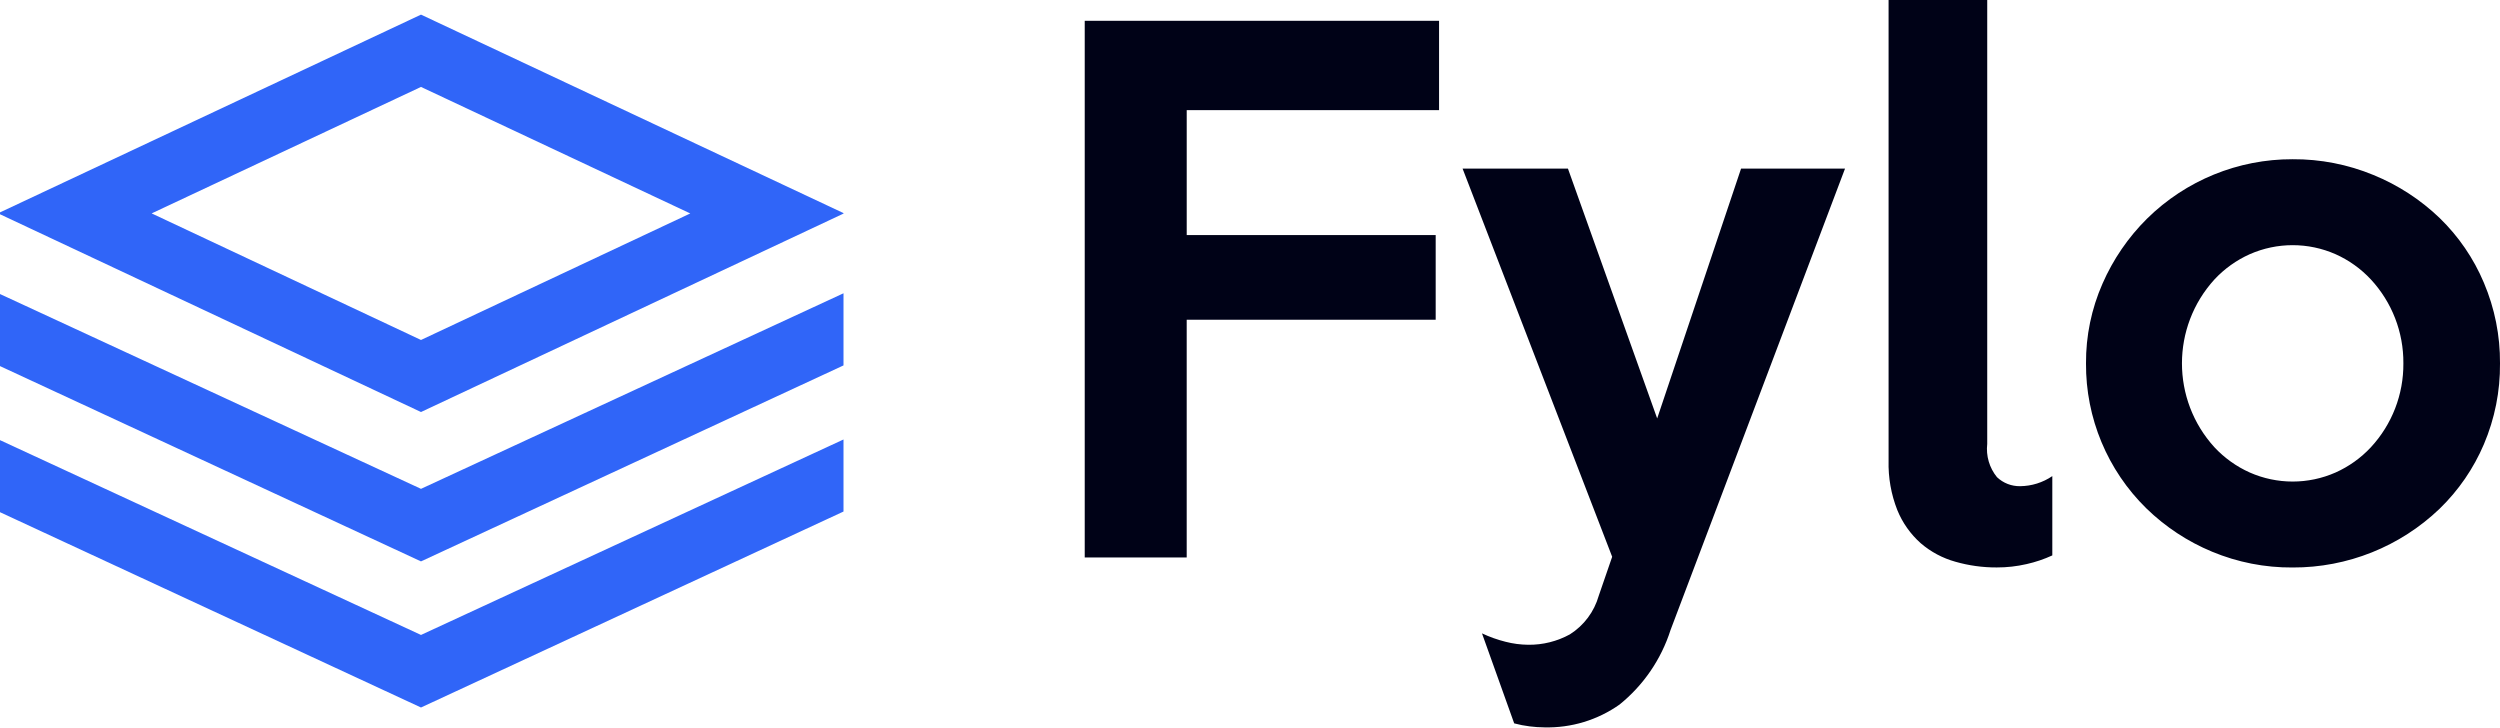
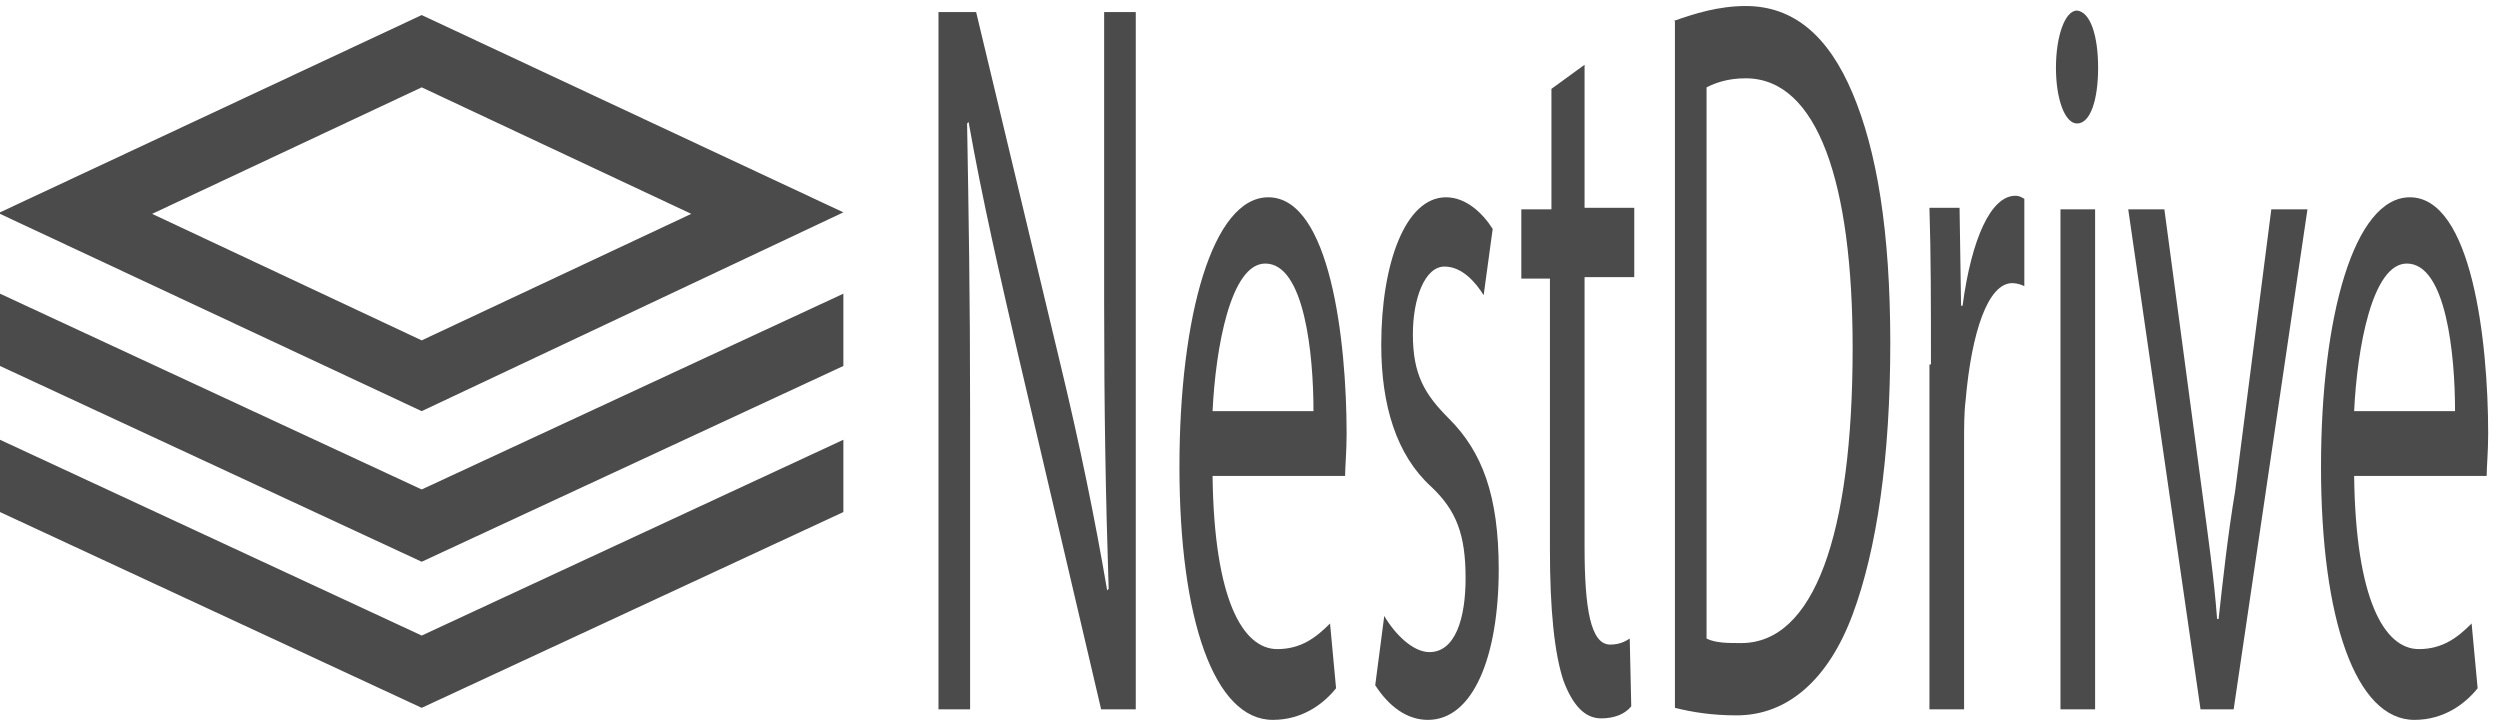
- <svg xmlns="http://www.w3.org/2000/svg" id="logo" width="165.975" height="48.29" viewBox="0 0 165.975 48.29">
-   <path id="Path_1" data-name="Path 1" d="M0,14.13v.123l27.95,13.13L56,14.209v-.033L27.95,1Zm10.077.062L27.95,5.8l17.877,8.4-17.877,8.4-17.874-8.4ZM27.95,32.483,0,19.55v4.784L27.95,37.3,56,24.289V19.5Zm0,9.7L0,29.25v4.783L27.95,47,56,33.99V29.206Z" transform="translate(0 -0.029)" fill="#3065f8" fill-rule="evenodd" />
-   <g id="Group_1" data-name="Group 1" transform="translate(72.015)">
-     <path id="Path_2" data-name="Path 2" d="M87.56,24.152A8.1,8.1,0,0,0,85.4,18.579a7.259,7.259,0,0,0-2.34-1.673,7.063,7.063,0,0,0-5.7,0,7.257,7.257,0,0,0-2.34,1.673,8.271,8.271,0,0,0,0,11.147,7.257,7.257,0,0,0,2.34,1.672,7.054,7.054,0,0,0,5.7,0A7.259,7.259,0,0,0,85.4,29.726a8.1,8.1,0,0,0,2.16-5.574Zm6.415,0a13.4,13.4,0,0,1-1.07,5.373,13.1,13.1,0,0,1-2.94,4.28,14.029,14.029,0,0,1-9.757,3.9,13.658,13.658,0,0,1-5.346-1.048A13.863,13.863,0,0,1,70.5,33.783a13.352,13.352,0,0,1-4.01-9.631,12.942,12.942,0,0,1,1.092-5.284,13.92,13.92,0,0,1,2.962-4.325A13.71,13.71,0,0,1,80.208,10.6a13.844,13.844,0,0,1,5.369,1.048A13.989,13.989,0,0,1,89.965,14.5a13.021,13.021,0,0,1,2.94,4.3A13.45,13.45,0,0,1,93.975,24.152ZM64.258,36.9a8.6,8.6,0,0,1-1.715.58,8.752,8.752,0,0,1-1.982.222,9.84,9.84,0,0,1-2.74-.379,6,6,0,0,1-2.3-1.226,5.943,5.943,0,0,1-1.56-2.207,8.37,8.37,0,0,1-.578-3.277V.029h6.549V29.5a2.965,2.965,0,0,0,.646,2.207,2.178,2.178,0,0,0,1.537.6,3.855,3.855,0,0,0,2.138-.669V36.9ZM50.492,11.22,38.908,41.854a10.438,10.438,0,0,1-3.386,4.95,8.285,8.285,0,0,1-4.99,1.515,8.055,8.055,0,0,1-.98-.066,7.352,7.352,0,0,1-1.025-.2l-2.138-5.975a8.486,8.486,0,0,0,1.56.557,6.231,6.231,0,0,0,1.514.2,5.6,5.6,0,0,0,2.762-.691,4.48,4.48,0,0,0,1.916-2.564l.891-2.586L25.1,11.221h6.995l5.925,16.588,5.57-16.588h6.9ZM23.538,7.342H6.786v8.294H23.315v5.618H6.785V37.038H.015V1.412H23.539v5.93Z" transform="translate(-0.015 -0.029)" fill="#000217" fill-rule="evenodd" />
+ <svg xmlns="http://www.w3.org/2000/svg" version="1.1" id="logo" x="0px" y="0px" viewBox="0 0 166 48.3" style="enable-background:new 0 0 166 48.3;" xml:space="preserve">
+   <style type="text/css">
+ 	.st0{fill-rule:evenodd;clip-rule:evenodd;fill:#4b4b4b;}
+ 	.st1{fill:#4b4b4b;}
+ </style>
+   <path id="Path_1" class="st0" d="M0,14.1v0.1l28,13.1l28-13.2v0L28,1L0,14.1z M10.1,14.2L28,5.8l17.9,8.4L28,22.6L10.1,14.2  L10.1,14.2z M28,32.5L0,19.5v4.8l28,13l28-13v-4.8L28,32.5z M28,42.2L0,29.2V34l28,13l28-13v-4.8L28,42.2z" />
+   <g id="Group_1" transform="translate(72.015)">
+     <g>
+       <path class="st1" d="M-9.7,47.1V0.8h2.5l5.6,23.4c1.3,5.4,2.3,10.3,3.1,15l0.1-0.1c-0.2-6.2-0.3-11.8-0.3-19V0.8h2.1v46.3H1.1    l-5.5-23.5c-1.2-5.2-2.4-10.4-3.3-15.5l-0.1,0.1c0.1,5.8,0.2,11.4,0.2,19.1v19.8H-9.7z" />
+       <path class="st1" d="M8.5,31.6c0.1,8.2,2,11.5,4.3,11.5c1.6,0,2.6-0.8,3.5-1.7l0.4,4.3c-0.8,1-2.2,2.1-4.2,2.1    c-3.9,0-6.2-6.7-6.2-16.8c0-10,2.2-17.9,5.9-17.9c4.1,0,5.2,9.5,5.2,15.7c0,1.2-0.1,2.2-0.1,2.8H8.5z M15.2,27.3    c0-3.8-0.6-9.8-3.2-9.8c-2.3,0-3.3,5.6-3.5,9.8H15.2z" />
+       <path class="st1" d="M19.9,40.9c0.7,1.2,1.9,2.4,3,2.4c1.7,0,2.4-2.2,2.4-4.9c0-2.9-0.6-4.5-2.3-6.1c-2.3-2.1-3.3-5.4-3.3-9.4    c0-5.4,1.6-9.8,4.3-9.8c1.3,0,2.4,1,3.1,2.1l-0.6,4.4c-0.5-0.8-1.4-1.9-2.6-1.9c-1.3,0-2.1,2.1-2.1,4.5c0,2.7,0.8,4,2.4,5.6    c2.2,2.2,3.3,5.1,3.3,10c0,5.8-1.7,10-4.7,10c-1.4,0-2.6-0.9-3.5-2.3L19.9,40.9z" />
+       <path class="st1" d="M33.2,4.3v9.5h3.3v4.6h-3.3v17.9c0,4.1,0.4,6.5,1.7,6.5c0.6,0,1-0.2,1.3-0.4l0.1,4.5c-0.4,0.5-1.1,0.8-2,0.8    c-1.1,0-1.9-0.9-2.5-2.5c-0.6-1.8-0.9-4.7-0.9-8.7V18.5H29v-4.6H31v-8L33.2,4.3z" />
+       <path class="st1" d="M39.1,1.4c1.4-0.5,3-1,4.8-1c3.2,0,5.5,2,7.1,5.8c1.6,3.8,2.5,9.1,2.5,16.6c0,7.6-0.9,13.7-2.5,18    c-1.6,4.3-4.3,6.7-7.7,6.7c-1.6,0-2.9-0.2-4.1-0.5V1.4z M41.3,42.4c0.6,0.3,1.4,0.3,2.3,0.3c4.8,0,7.4-7.1,7.4-19.6    c0-10.9-2.3-17.9-7.1-17.9c-1.2,0-2,0.3-2.6,0.6V42.4z" />
+       <path class="st1" d="M56.2,24.2c0-3.9,0-7.3-0.1-10.4h2l0.1,6.5h0.1c0.6-4.5,1.9-7.3,3.5-7.3c0.3,0,0.4,0.1,0.6,0.2V19    c-0.2-0.1-0.5-0.2-0.8-0.2c-1.6,0-2.7,3.2-3.1,7.8c-0.1,0.8-0.1,1.8-0.1,2.8v17.7h-2.3V24.2z" />
+       <path class="st1" d="M67.3,4.5c0,2.1-0.5,3.7-1.4,3.7c-0.8,0-1.4-1.6-1.4-3.7c0-2.1,0.6-3.8,1.4-3.8C66.8,0.8,67.3,2.4,67.3,4.5z     M64.8,47.1V13.9h2.3v33.2H64.8z" />
+       <path class="st1" d="M71.7,13.9l2.5,18.7c0.4,3,0.8,5.8,1,8.5h0.1c0.3-2.7,0.6-5.5,1.1-8.5l2.4-18.7h2.4l-4.9,33.2h-2.2l-4.8-33.2    H71.7z" />
+       <path class="st1" d="M84.3,31.6c0.1,8.2,2,11.5,4.3,11.5c1.6,0,2.6-0.8,3.5-1.7l0.4,4.3c-0.8,1-2.2,2.1-4.2,2.1    c-3.9,0-6.2-6.7-6.2-16.8c0-10,2.2-17.9,5.9-17.9c4.1,0,5.2,9.5,5.2,15.7c0,1.2-0.1,2.2-0.1,2.8H84.3z M91,27.3    c0-3.8-0.6-9.8-3.2-9.8c-2.3,0-3.3,5.6-3.5,9.8H91z" />
+     </g>
  </g>
</svg>
